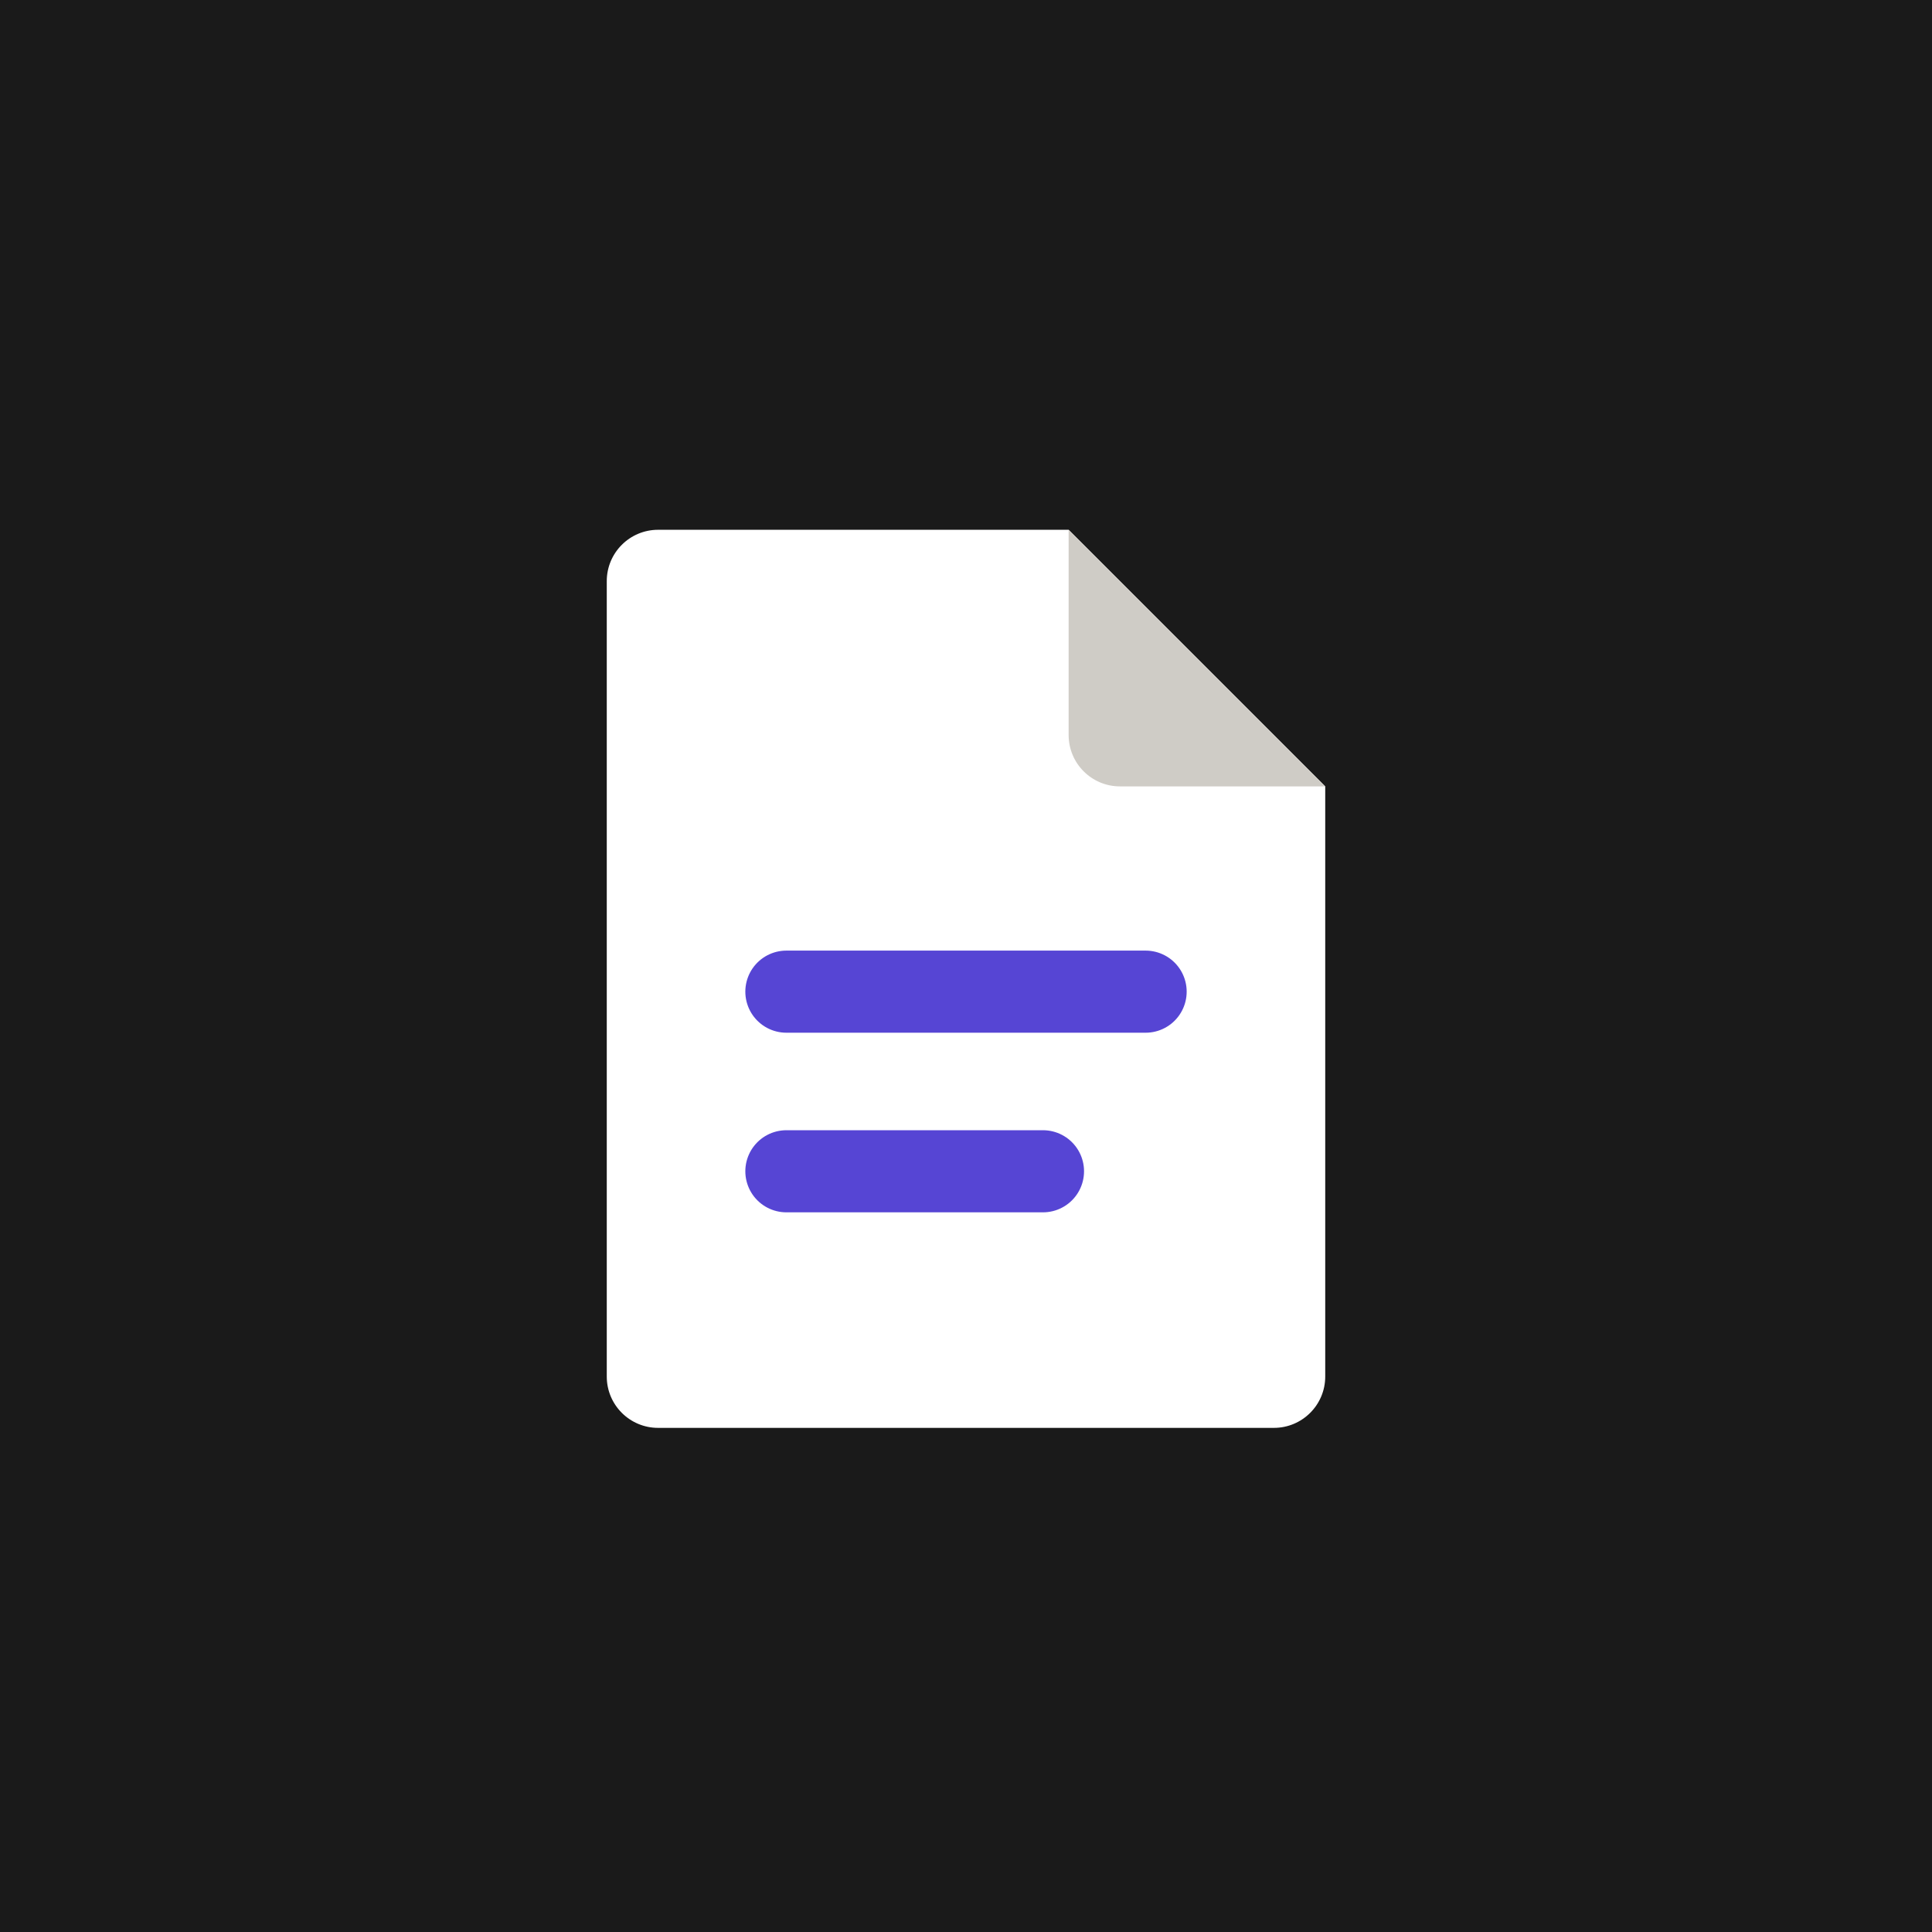
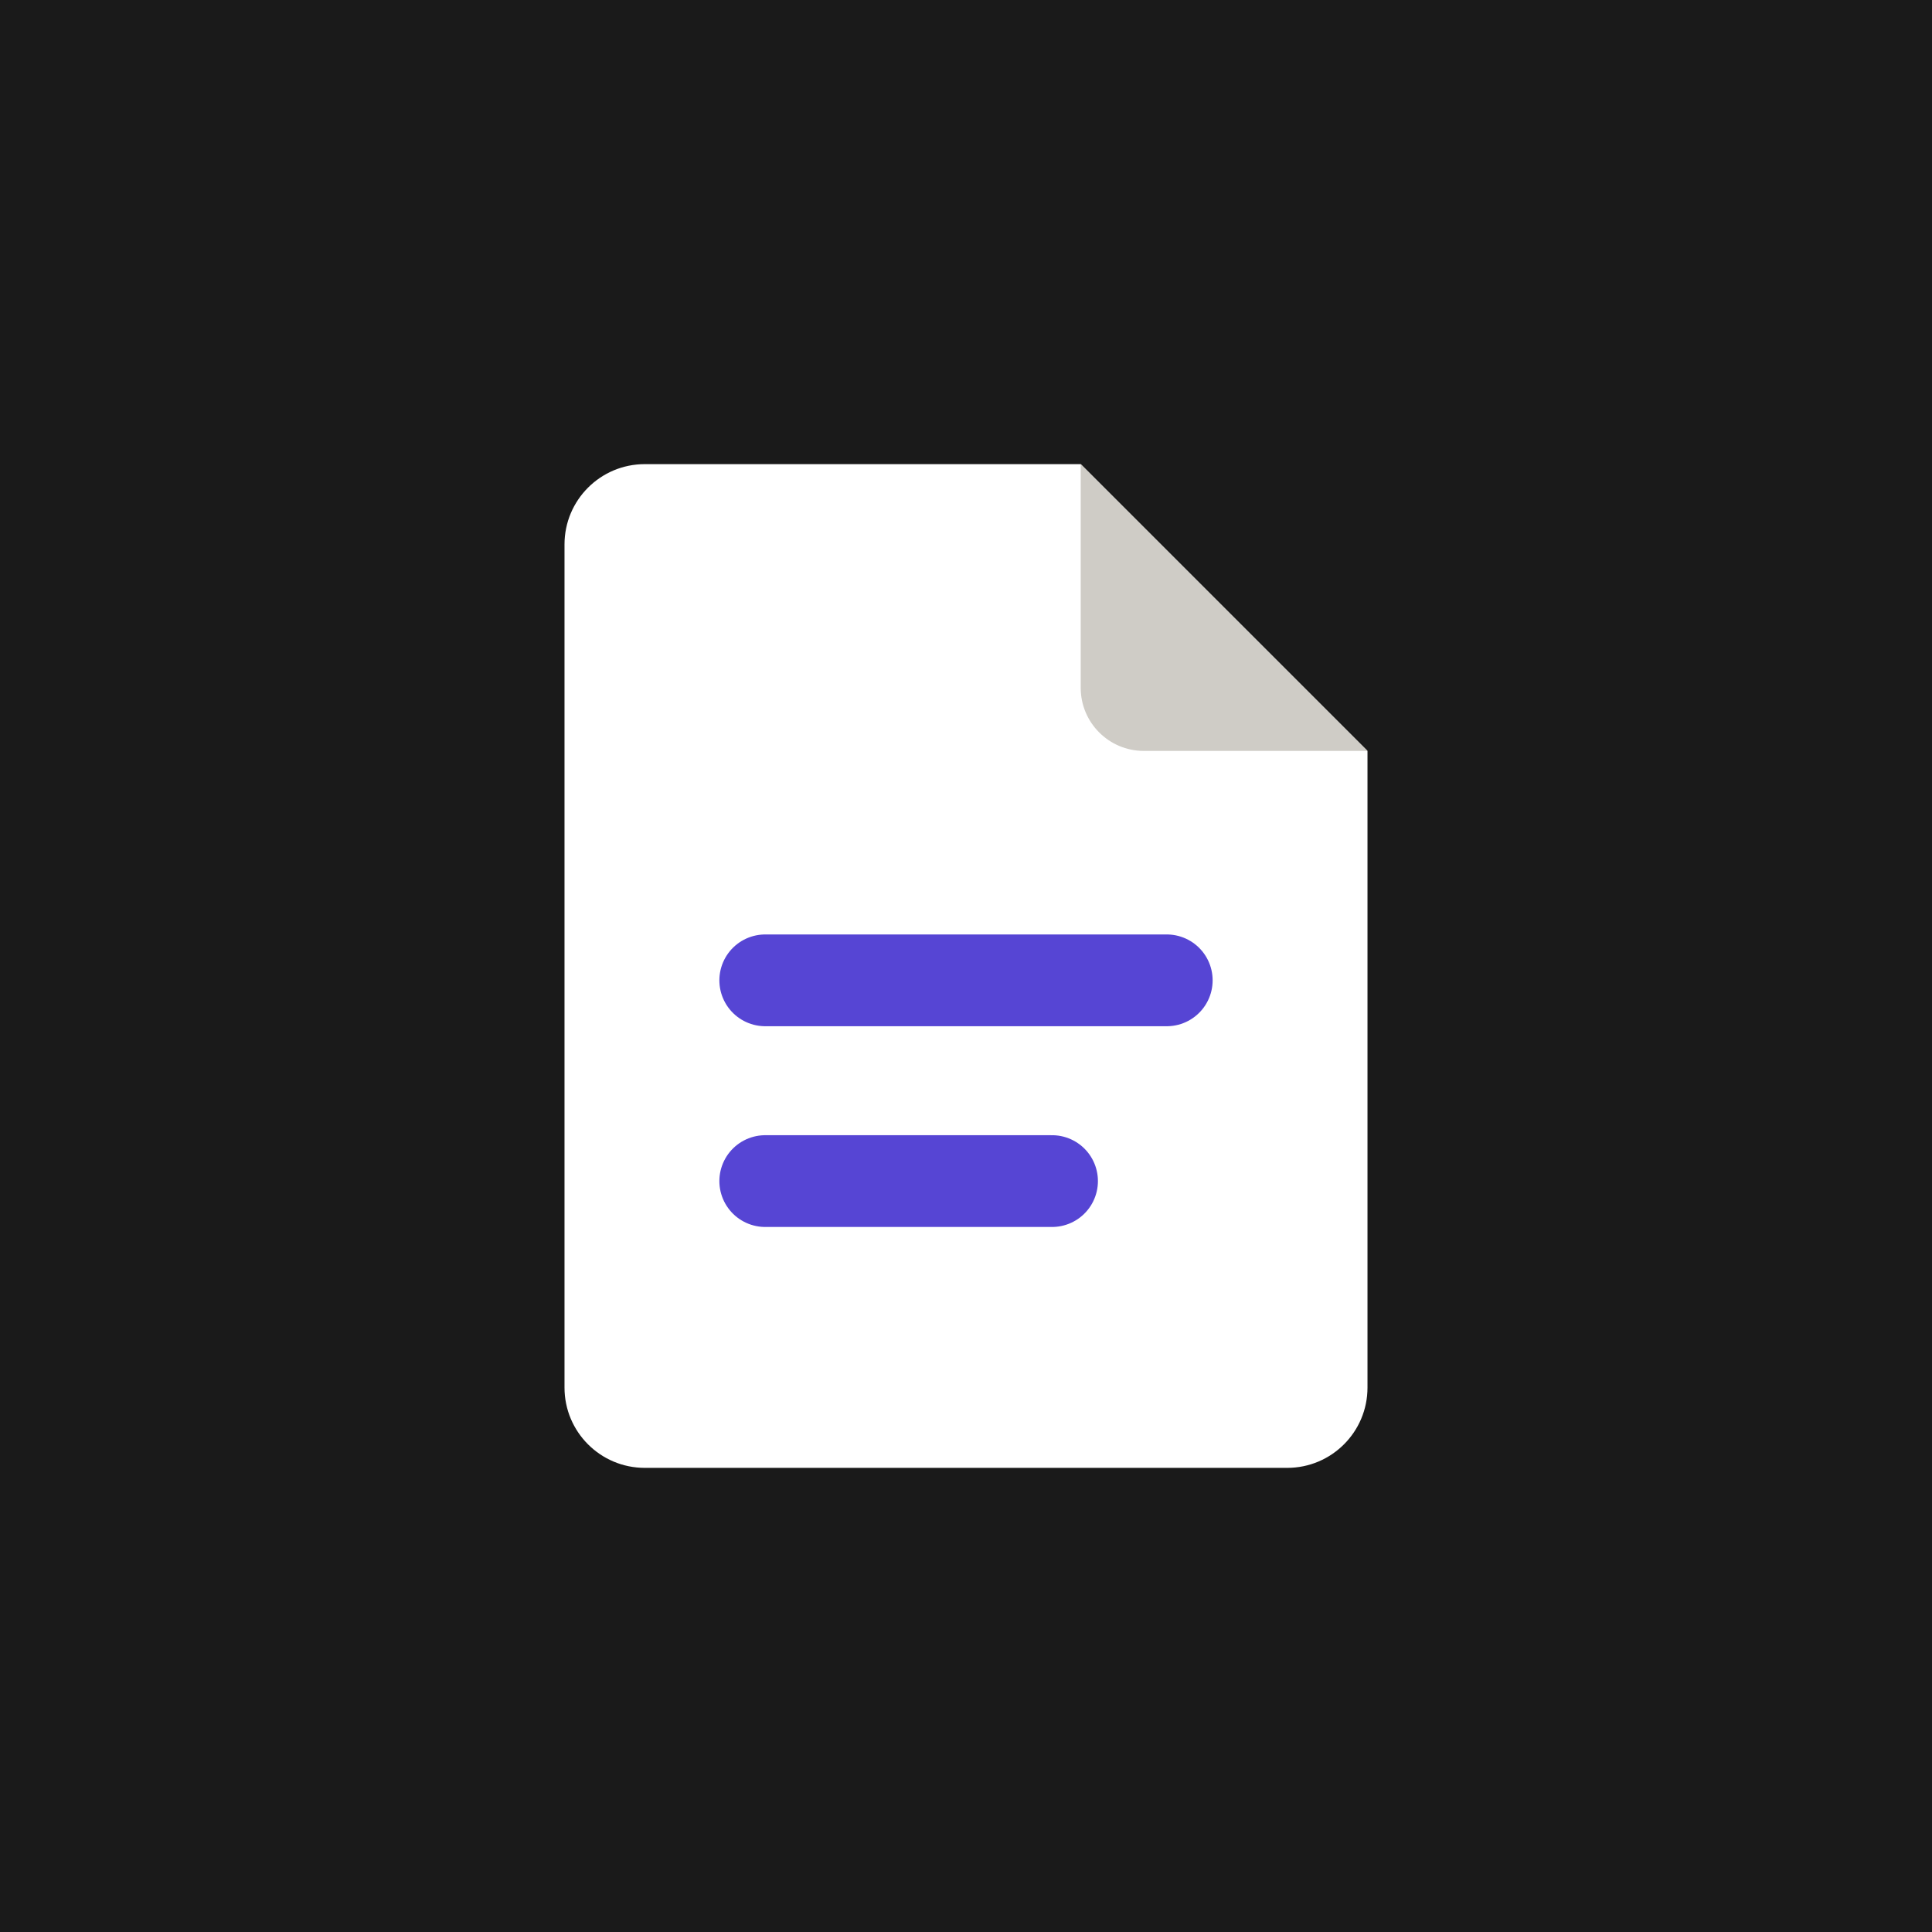
- <svg xmlns="http://www.w3.org/2000/svg" width="1024" height="1024" viewBox="0 0 32 32">
-   <rect width="32" height="32" fill="#1a1a1a" />
-   <g transform="translate(16 16) scale(0.85) translate(-16 -16)">
-     <path d="M10 7.5h8l5 5V24a1 1 0 0 1-1 1H10a1 1 0 0 1-1-1V8.5a1 1 0 0 1 1-1z" fill="#fff" />
-     <path d="M18 7.5v4a1 1 0 0 0 1 1h4z" fill="#cfccc6" />
-     <path d="M12.5 16.5h7M12.5 20h5" stroke="#5645d4" stroke-width="1.6" stroke-linecap="round" />
+ <svg xmlns="http://www.w3.org/2000/svg" width="1024" height="1024" viewBox="0 0 1024 1024">
+   <rect width="1024" height="1024" fill="#1a1a1a" />
+   <g transform="translate(512 512) scale(30.4) translate(-16 -16.25)">
+     <path d="M10.4 7.5h7.6l5 5V23.6a1.4 1.4 0 0 1-1.4 1.4H10.4A1.4 1.4 0 0 1 9 23.6V8.9a1.4 1.4 0 0 1 1.4-1.4z" fill="#ffffff" />
+     <path d="M18 7.5v3.9a1.1 1.1 0 0 0 1.1 1.1H23z" fill="#cfccc6" />
+     <path d="M12.5 16.5h7M12.5 20h5" stroke="#5645d4" stroke-width="1.6" stroke-linecap="round" fill="none" />
  </g>
</svg>
